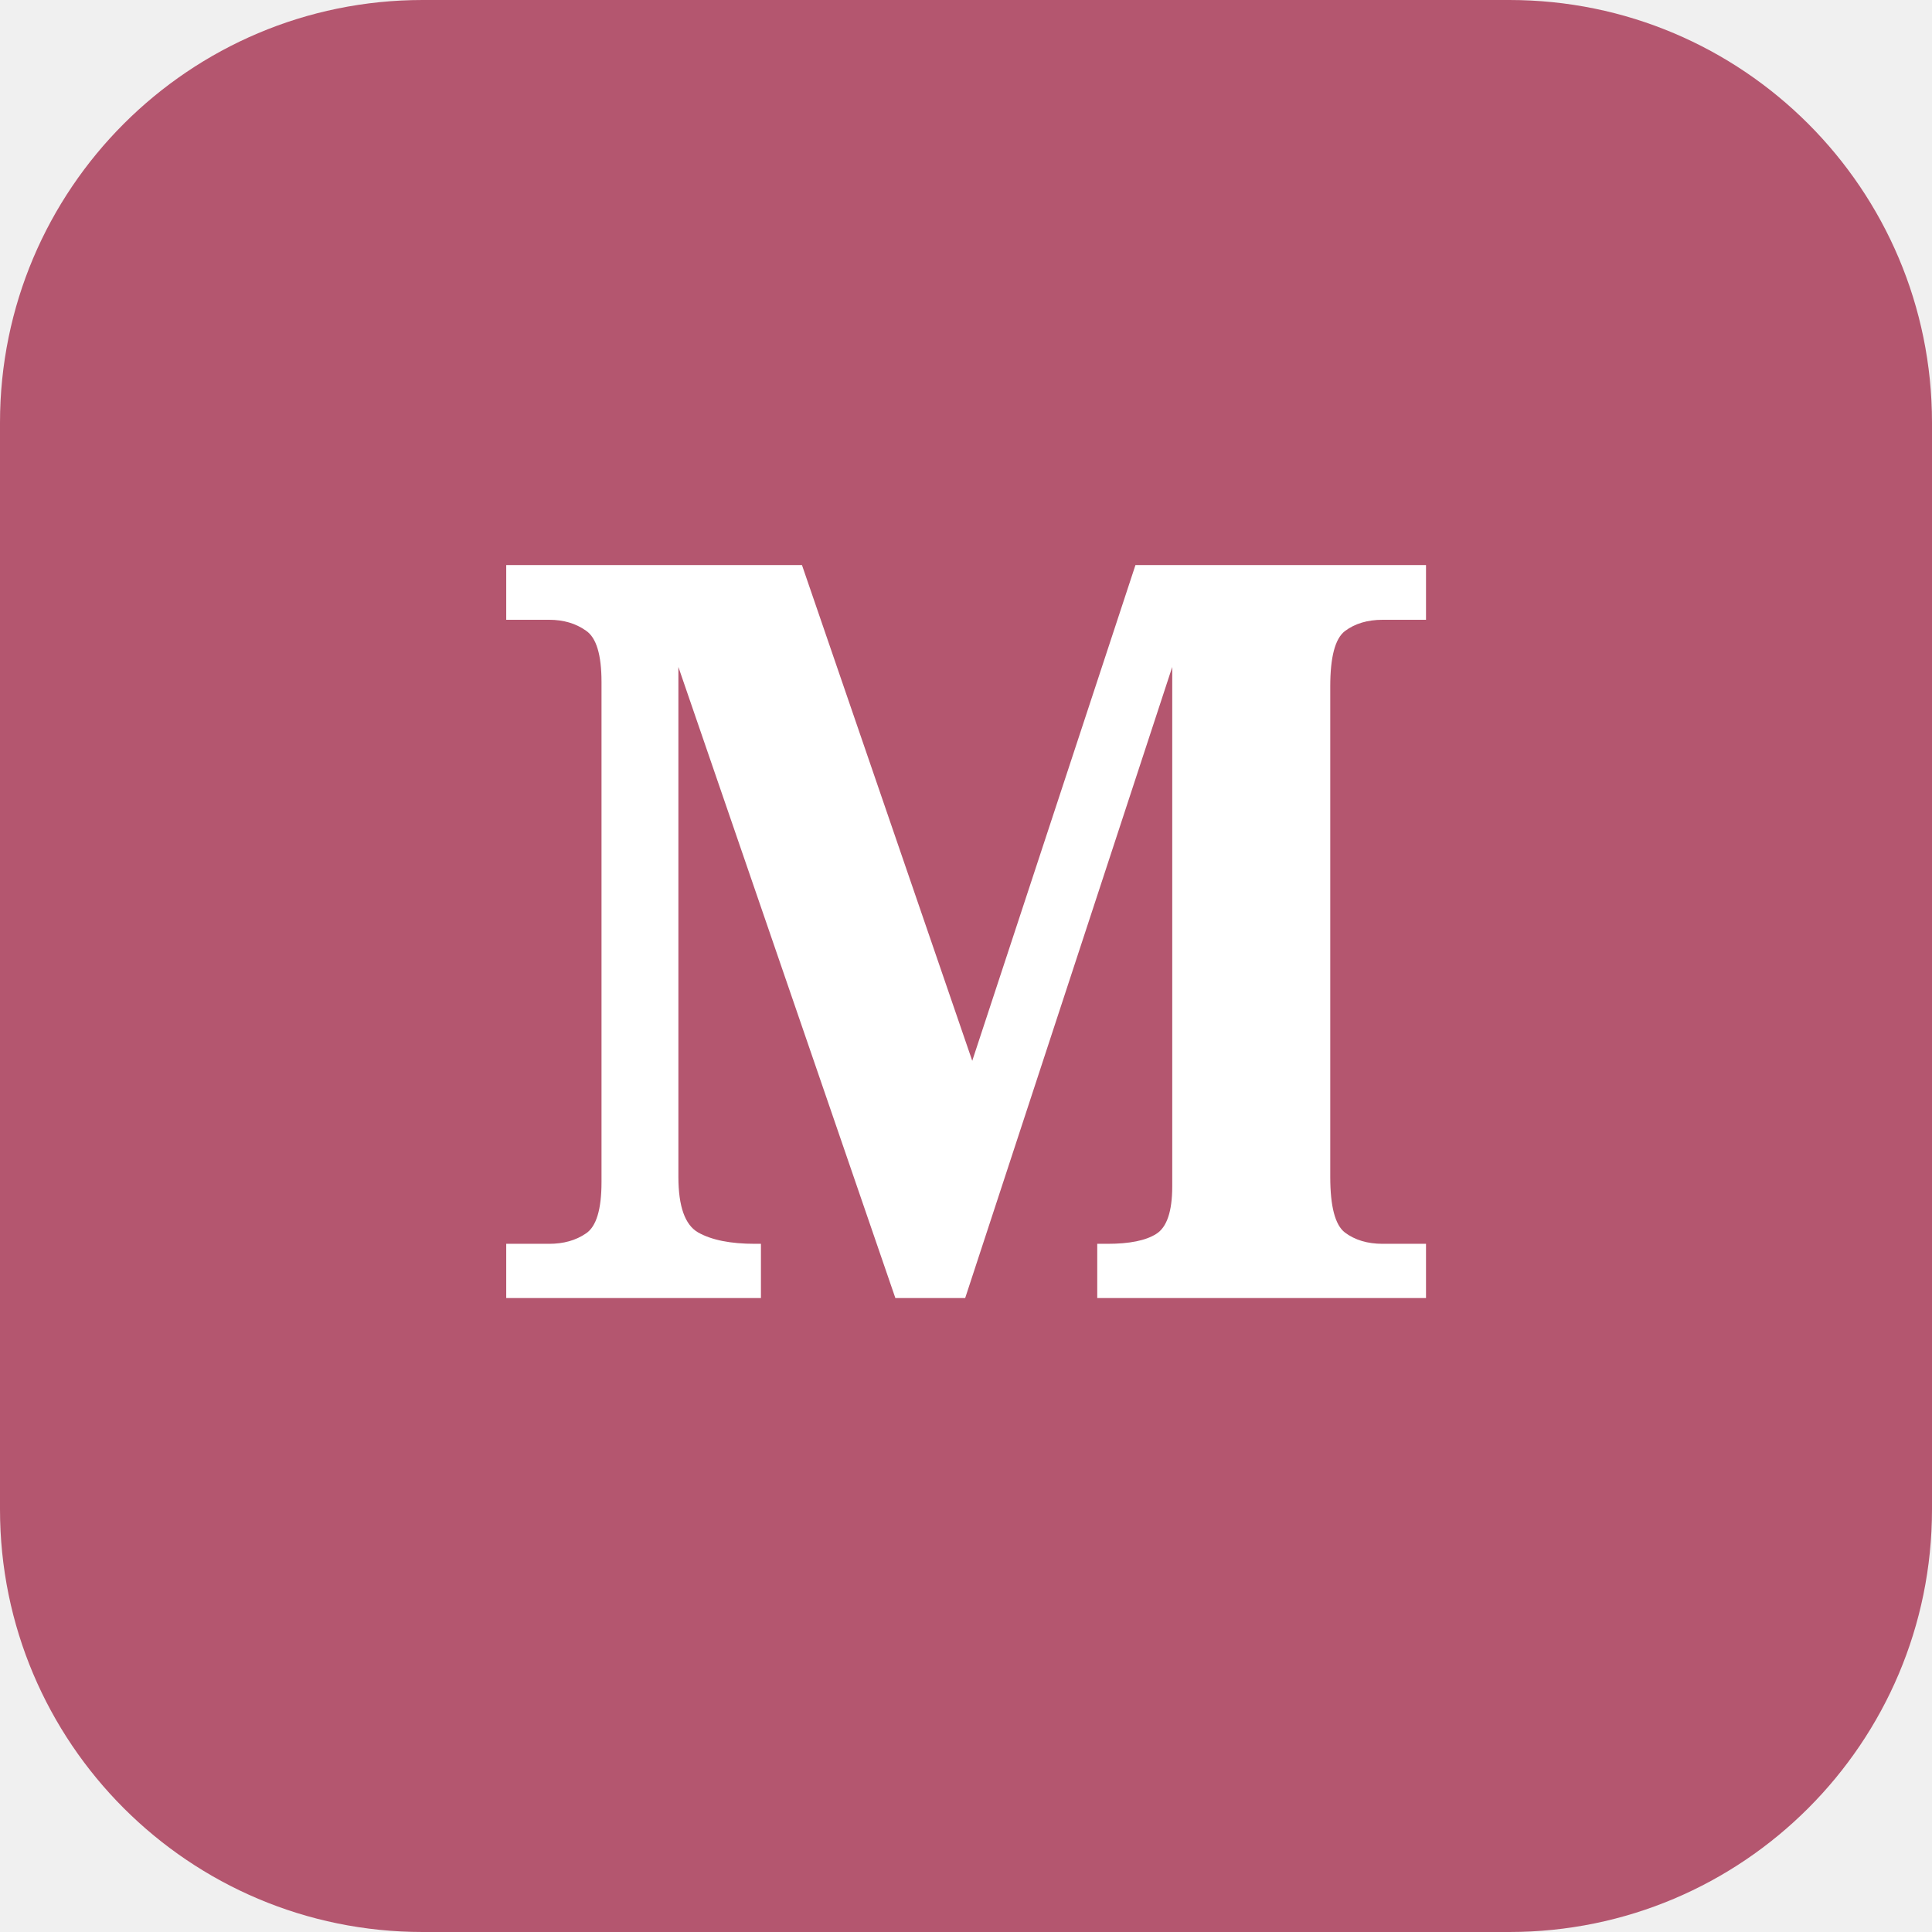
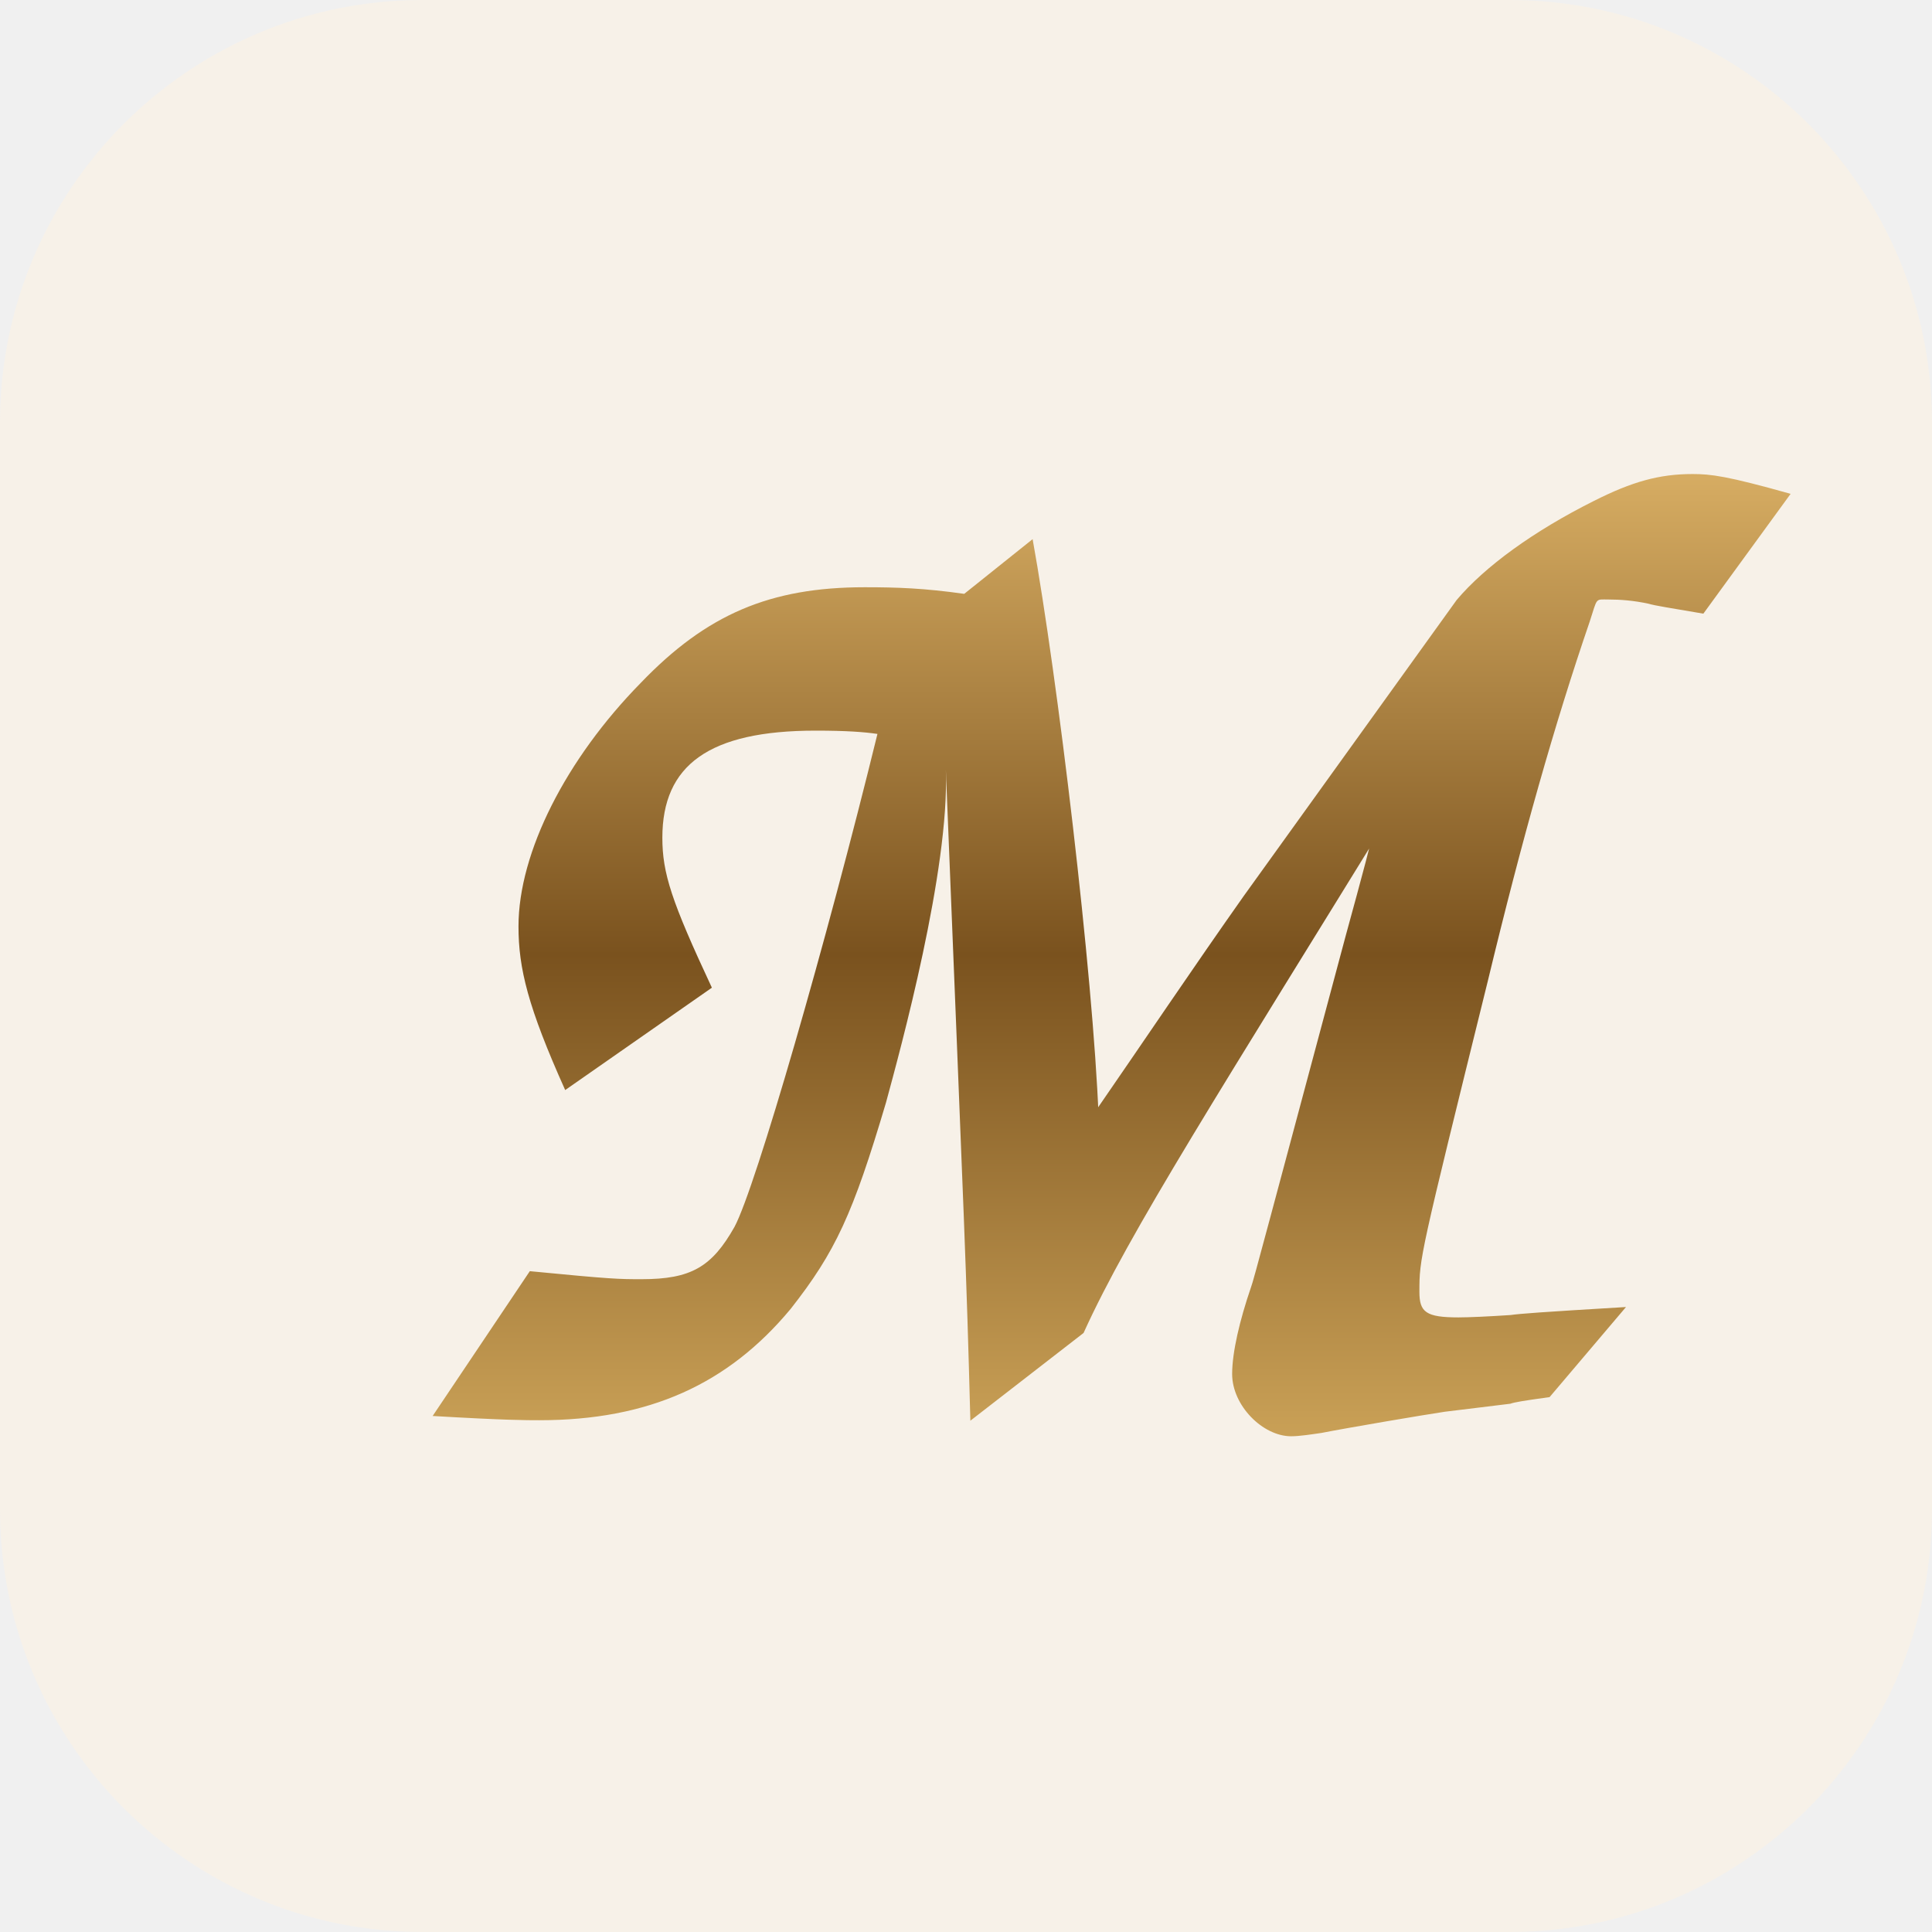
<svg xmlns="http://www.w3.org/2000/svg" viewBox="0 0 64 64">
-   <rect width="64" height="64" rx="14" fill="#B4566F" />
-   <text x="32" y="43" text-anchor="middle" font-family="Georgia,serif" font-size="34" font-weight="700" fill="#ffffff">M</text>
+   <defs>
+     <linearGradient id="g" x1="0" y1="0" x2="0" y2="1">
+       <stop offset="0" stop-color="#d6ac62" />
+       <stop offset=".5" stop-color="#7a521e" />
+       <stop offset="1" stop-color="#c9a056" />
+     </linearGradient>
+   </defs>
+   <rect width="64" height="64" rx="14" fill="#f7f1e8" />
+   <text x="31" y="47" text-anchor="middle" font-family="Brush Script MT,Segoe Script,cursive" font-style="italic" font-size="44" font-weight="700" fill="url(#g)">M</text>
</svg>
